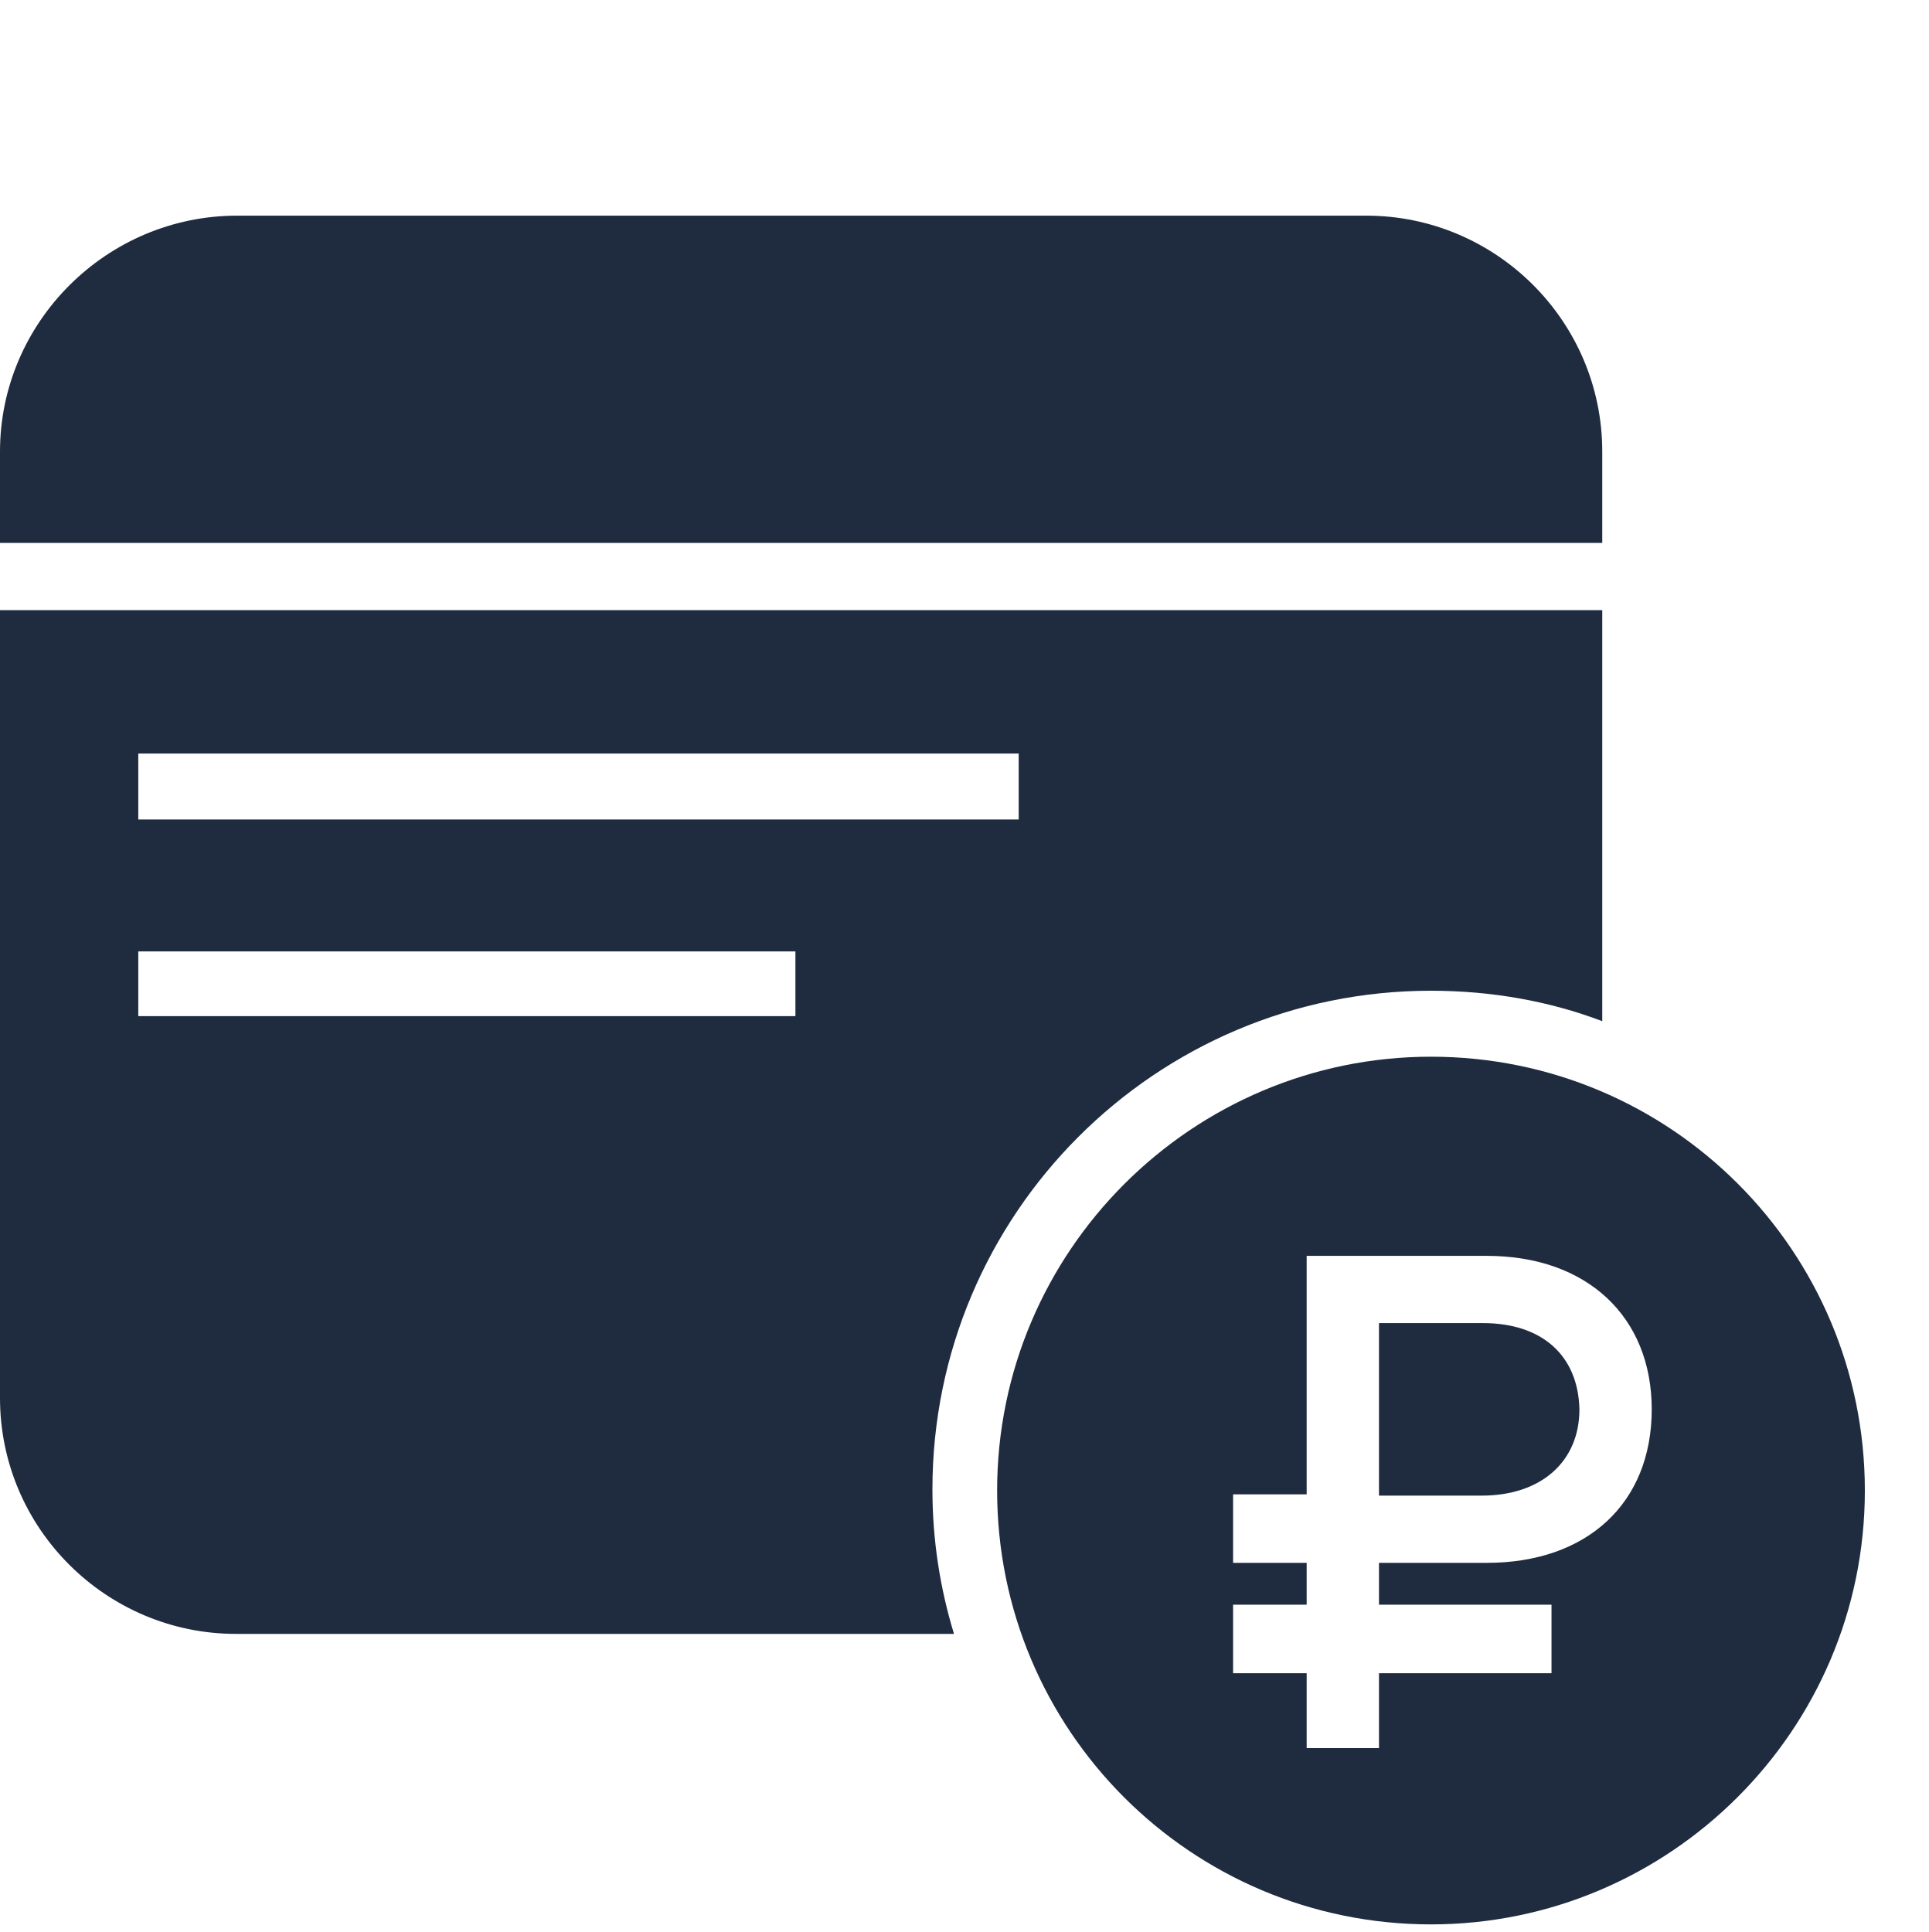
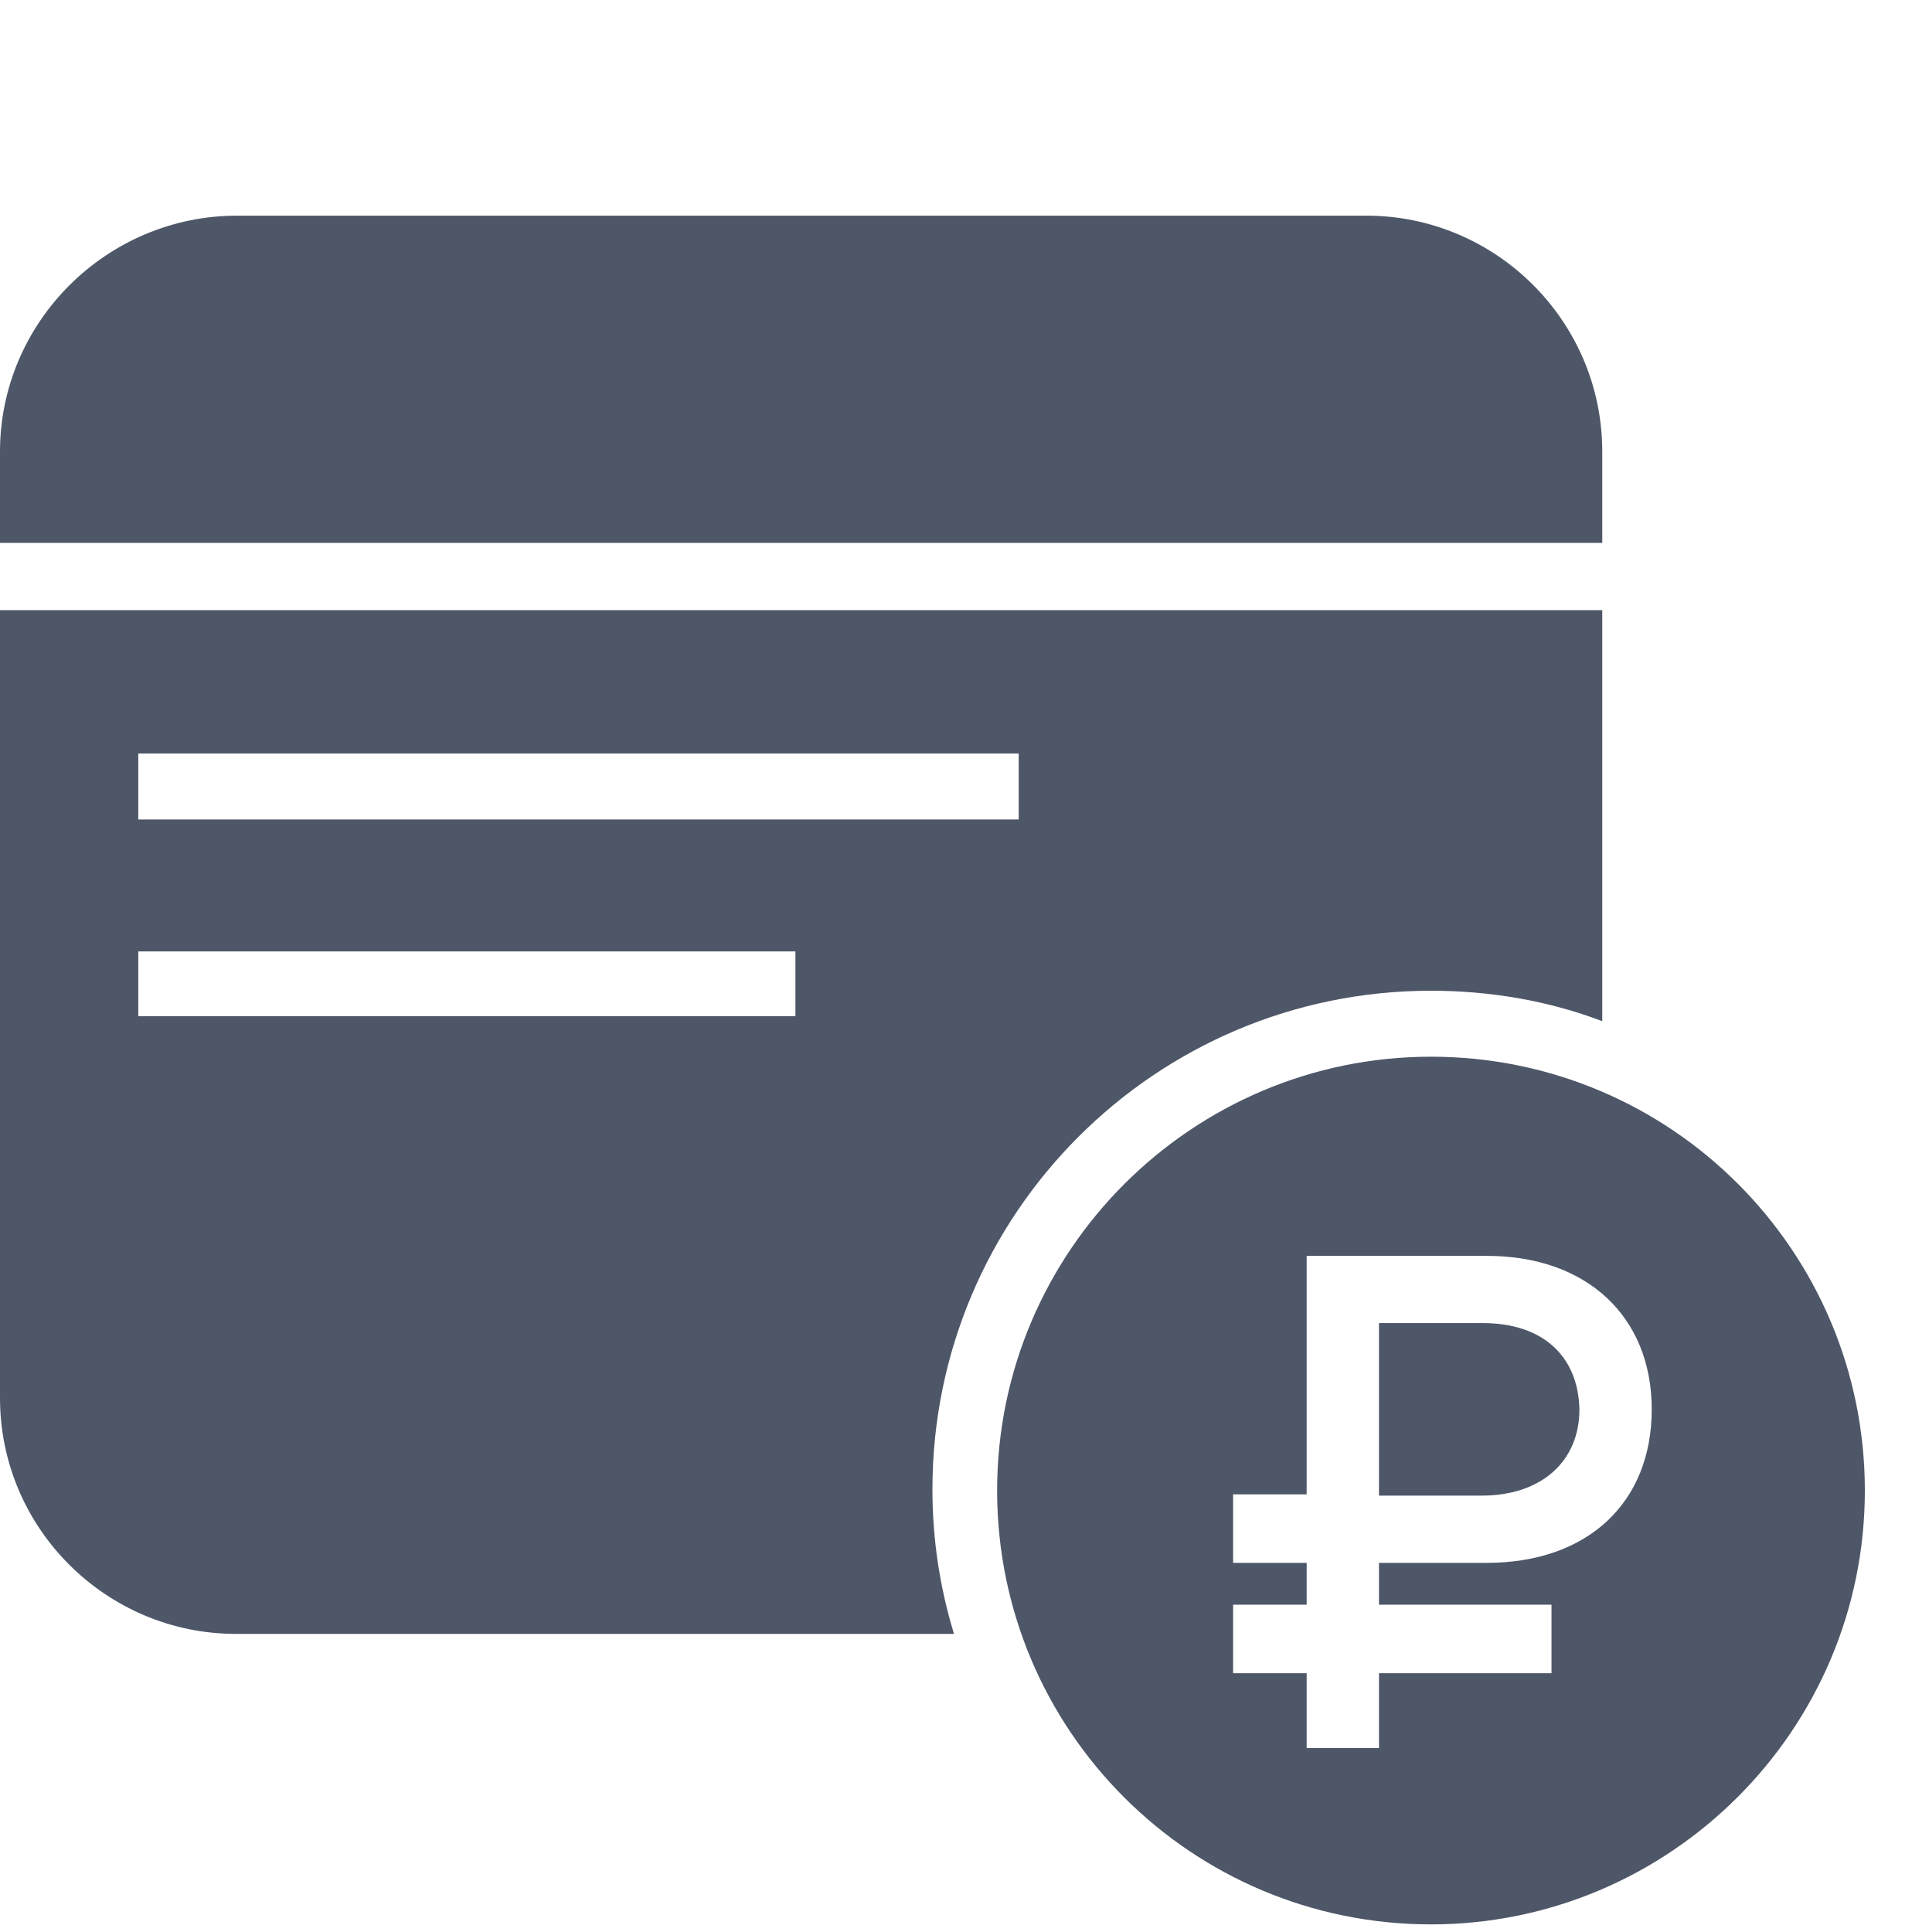
<svg xmlns="http://www.w3.org/2000/svg" version="1.1" id="Layer_1" x="0px" y="0px" viewBox="0 0 152 152.3" style="enable-background:new 0 0 152 152.3;" xml:space="preserve">
  <style type="text/css">
- 	.st0{fill:#1F2C3F;}
+ 	.st0{fill:#4E5768;}
</style>
  <g>
-     <g>
-       <path class="st0" d="M112.8,78.1c4.7,0,9.3,0.8,13.5,2.4V48.1H0v62.1c0,10.3,8.4,18.6,18.6,18.6h56.6c-1.1-3.6-1.7-7.4-1.7-11.4    C73.5,95.7,91.1,78.1,112.8,78.1z M62.6,80.1H10.9V75h51.8V80.1z M80.2,64.6H10.9v-5.2h69.4V64.6z" />
-     </g>
-     <g>
-       <path class="st0" d="M126.3,35.6c0-10.3-8.4-18.6-18.6-18.6h-89C8.4,17,0,25.4,0,35.6v7.2h126.3V35.6z" />
-     </g>
-     <g>
-       <path class="st0" d="M116.9,104.3h-8.2v13.6h8.1c4.7,0,7.7-2.7,7.7-6.8C124.4,106.8,121.5,104.3,116.9,104.3z" />
-     </g>
-     <g>
-       <path class="st0" d="M112.8,83.3c-18.8,0-34.2,15.3-34.2,34.2s15.3,34.2,34.2,34.2c18.8,0,34.2-15.3,34.2-34.2    S131.7,83.3,112.8,83.3z M117.2,123.2h-8.5v3.3h13.6v5.4h-13.6v5.9H103v-5.9h-5.8v-5.4h5.8v-3.3h-5.8v-5.4h5.8V99h14.2    c7.9,0,13,4.8,13,12.1C130.2,118.5,125.1,123.2,117.2,123.2z" />
-     </g>
+     <path class="st0" d="M112.8,78.1c4.7,0,9.3,0.8,13.5,2.4V48.1H0v62.1c0,10.3,8.4,18.6,18.6,18.6h56.6c-1.1-3.6-1.7-7.4-1.7-11.4   C73.5,95.7,91.1,78.1,112.8,78.1z M62.6,80.1H10.9V75h51.8V80.1z M80.2,64.6H10.9v-5.2h69.4V64.6z" />
+     <path class="st0" d="M126.3,35.6c0-10.3-8.4-18.6-18.6-18.6h-89C8.4,17,0,25.4,0,35.6v7.2h126.3V35.6z" />
+     <path class="st0" d="M116.9,104.3h-8.2v13.6h8.1c4.7,0,7.7-2.7,7.7-6.8C124.4,106.8,121.5,104.3,116.9,104.3z" />
+     <path class="st0" d="M112.8,83.3c-18.8,0-34.2,15.3-34.2,34.2s15.3,34.2,34.2,34.2c18.8,0,34.2-15.3,34.2-34.2   S131.7,83.3,112.8,83.3z M117.2,123.2h-8.5v3.3h13.6v5.4h-13.6v5.9H103v-5.9h-5.8v-5.4h5.8v-3.3h-5.8v-5.4h5.8V99h14.2   c7.9,0,13,4.8,13,12.1C130.2,118.5,125.1,123.2,117.2,123.2z" />
  </g>
</svg>
